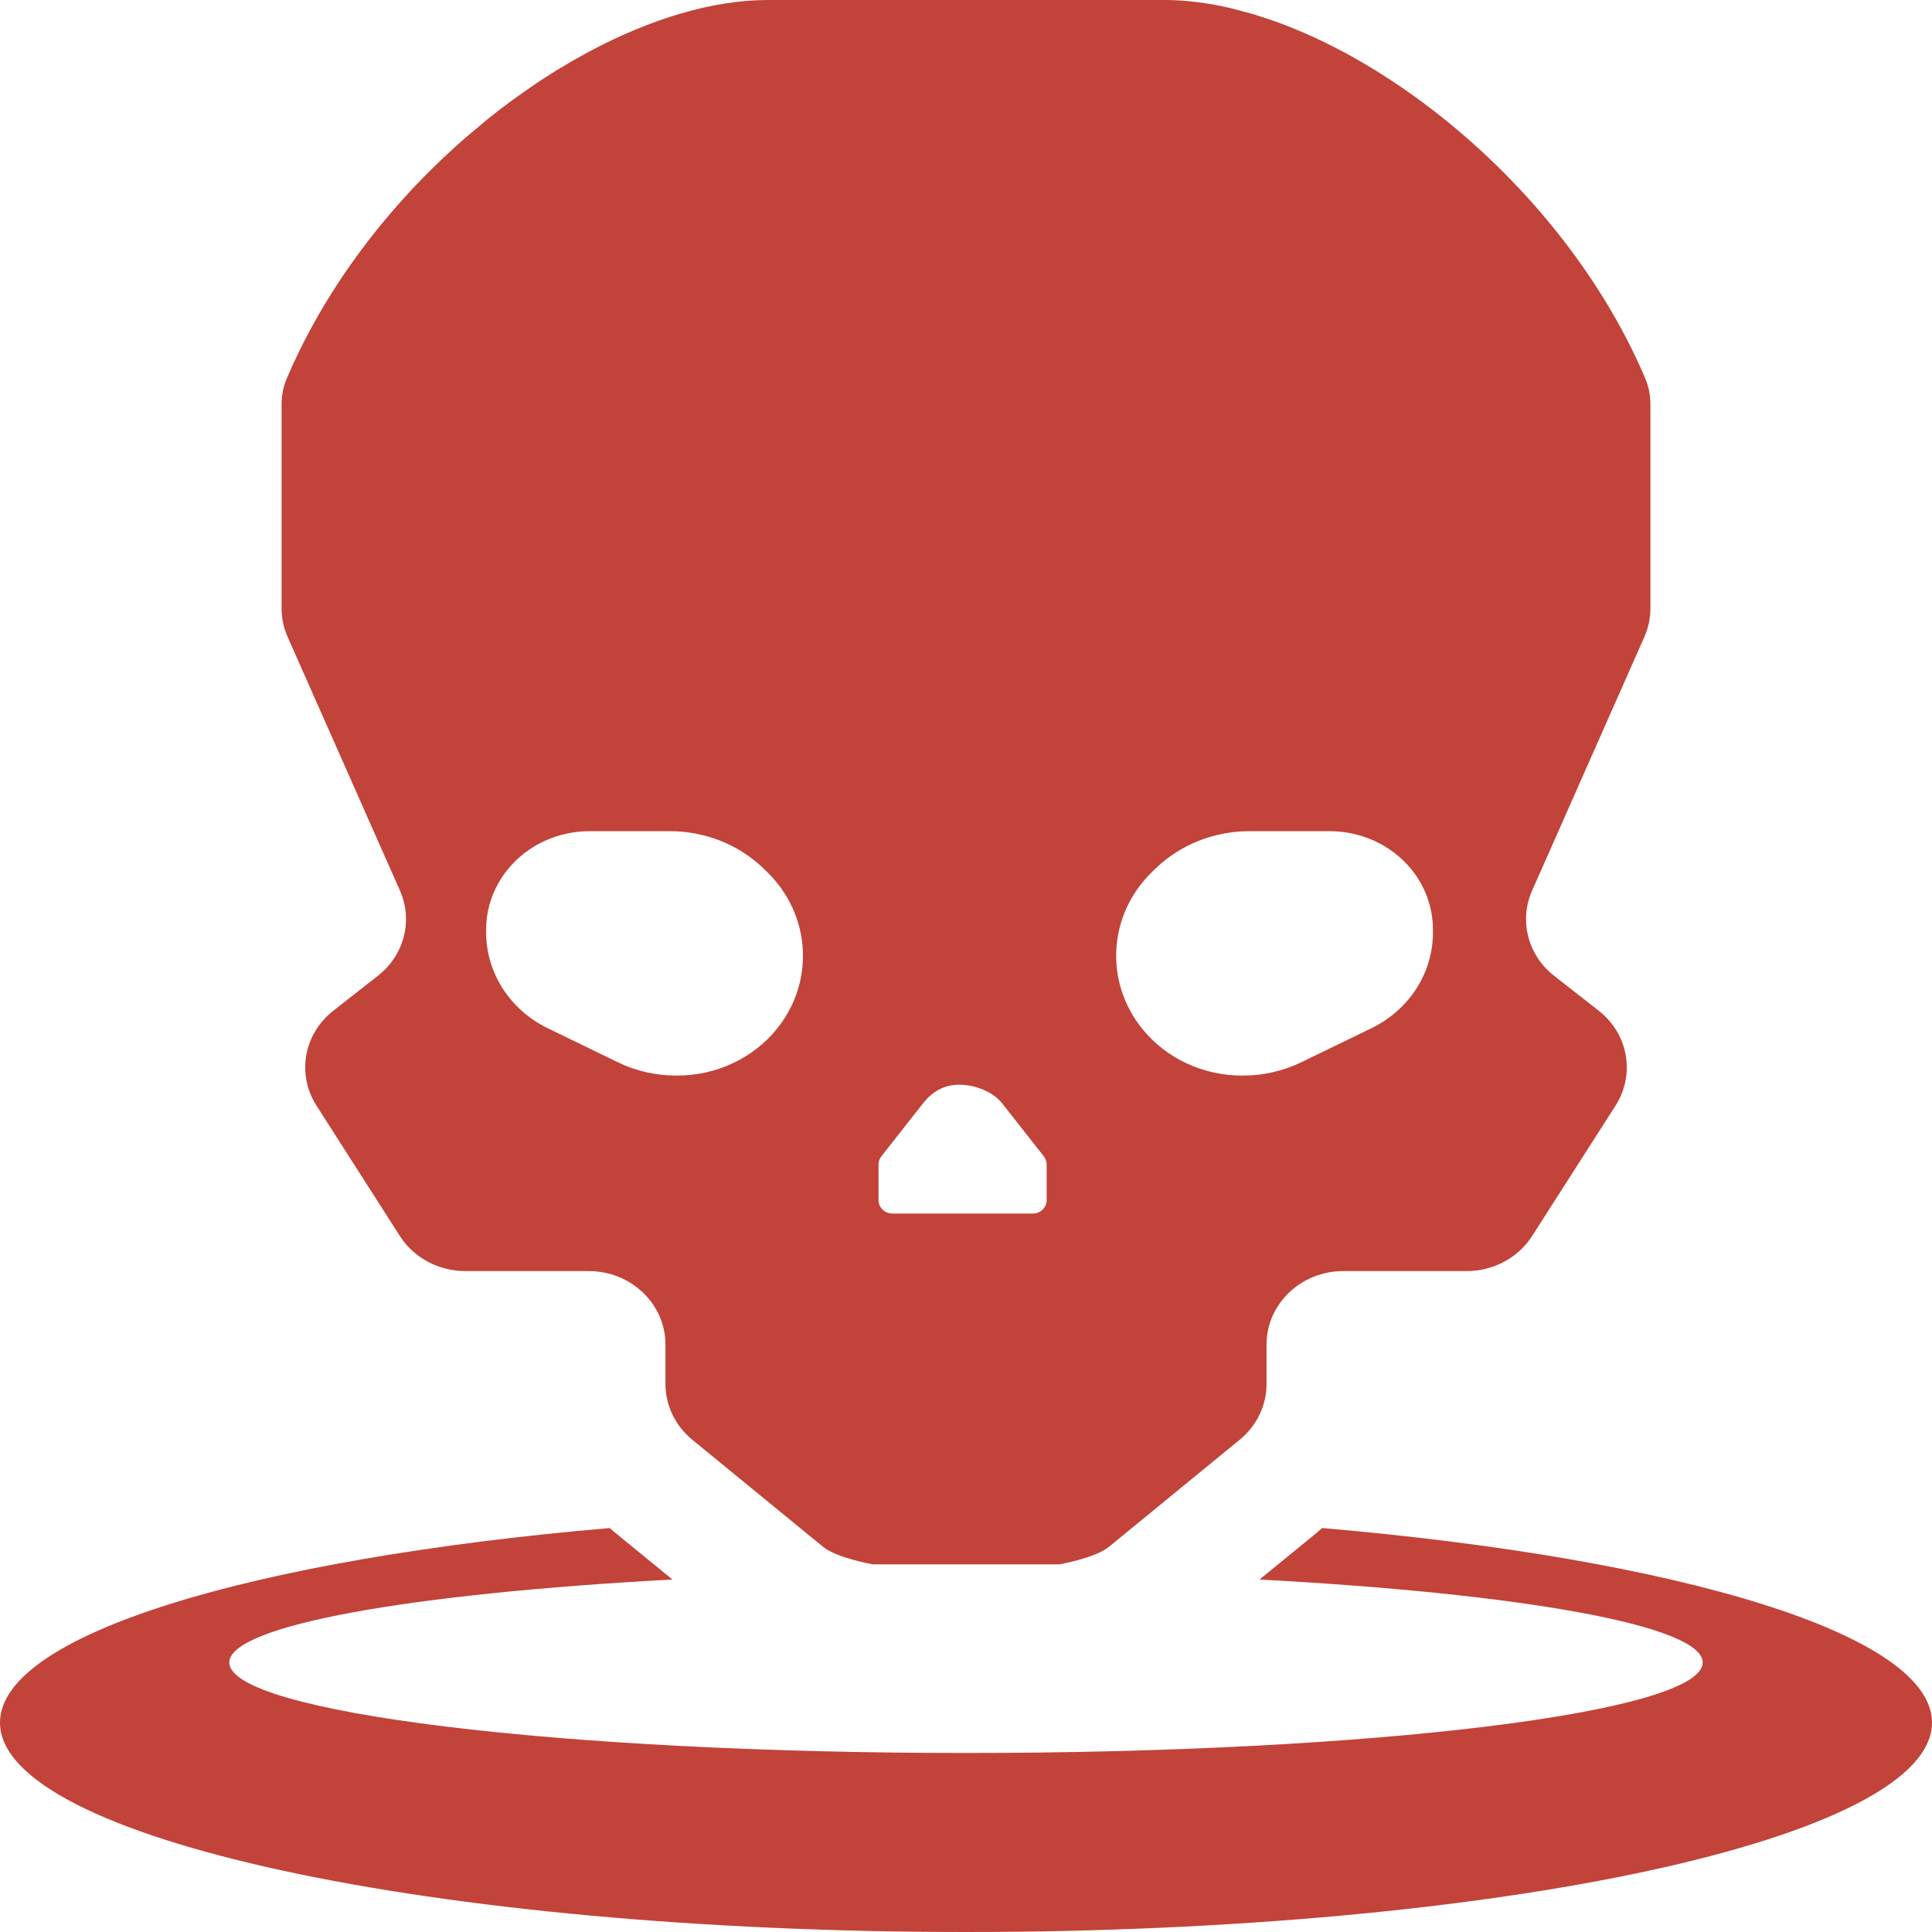
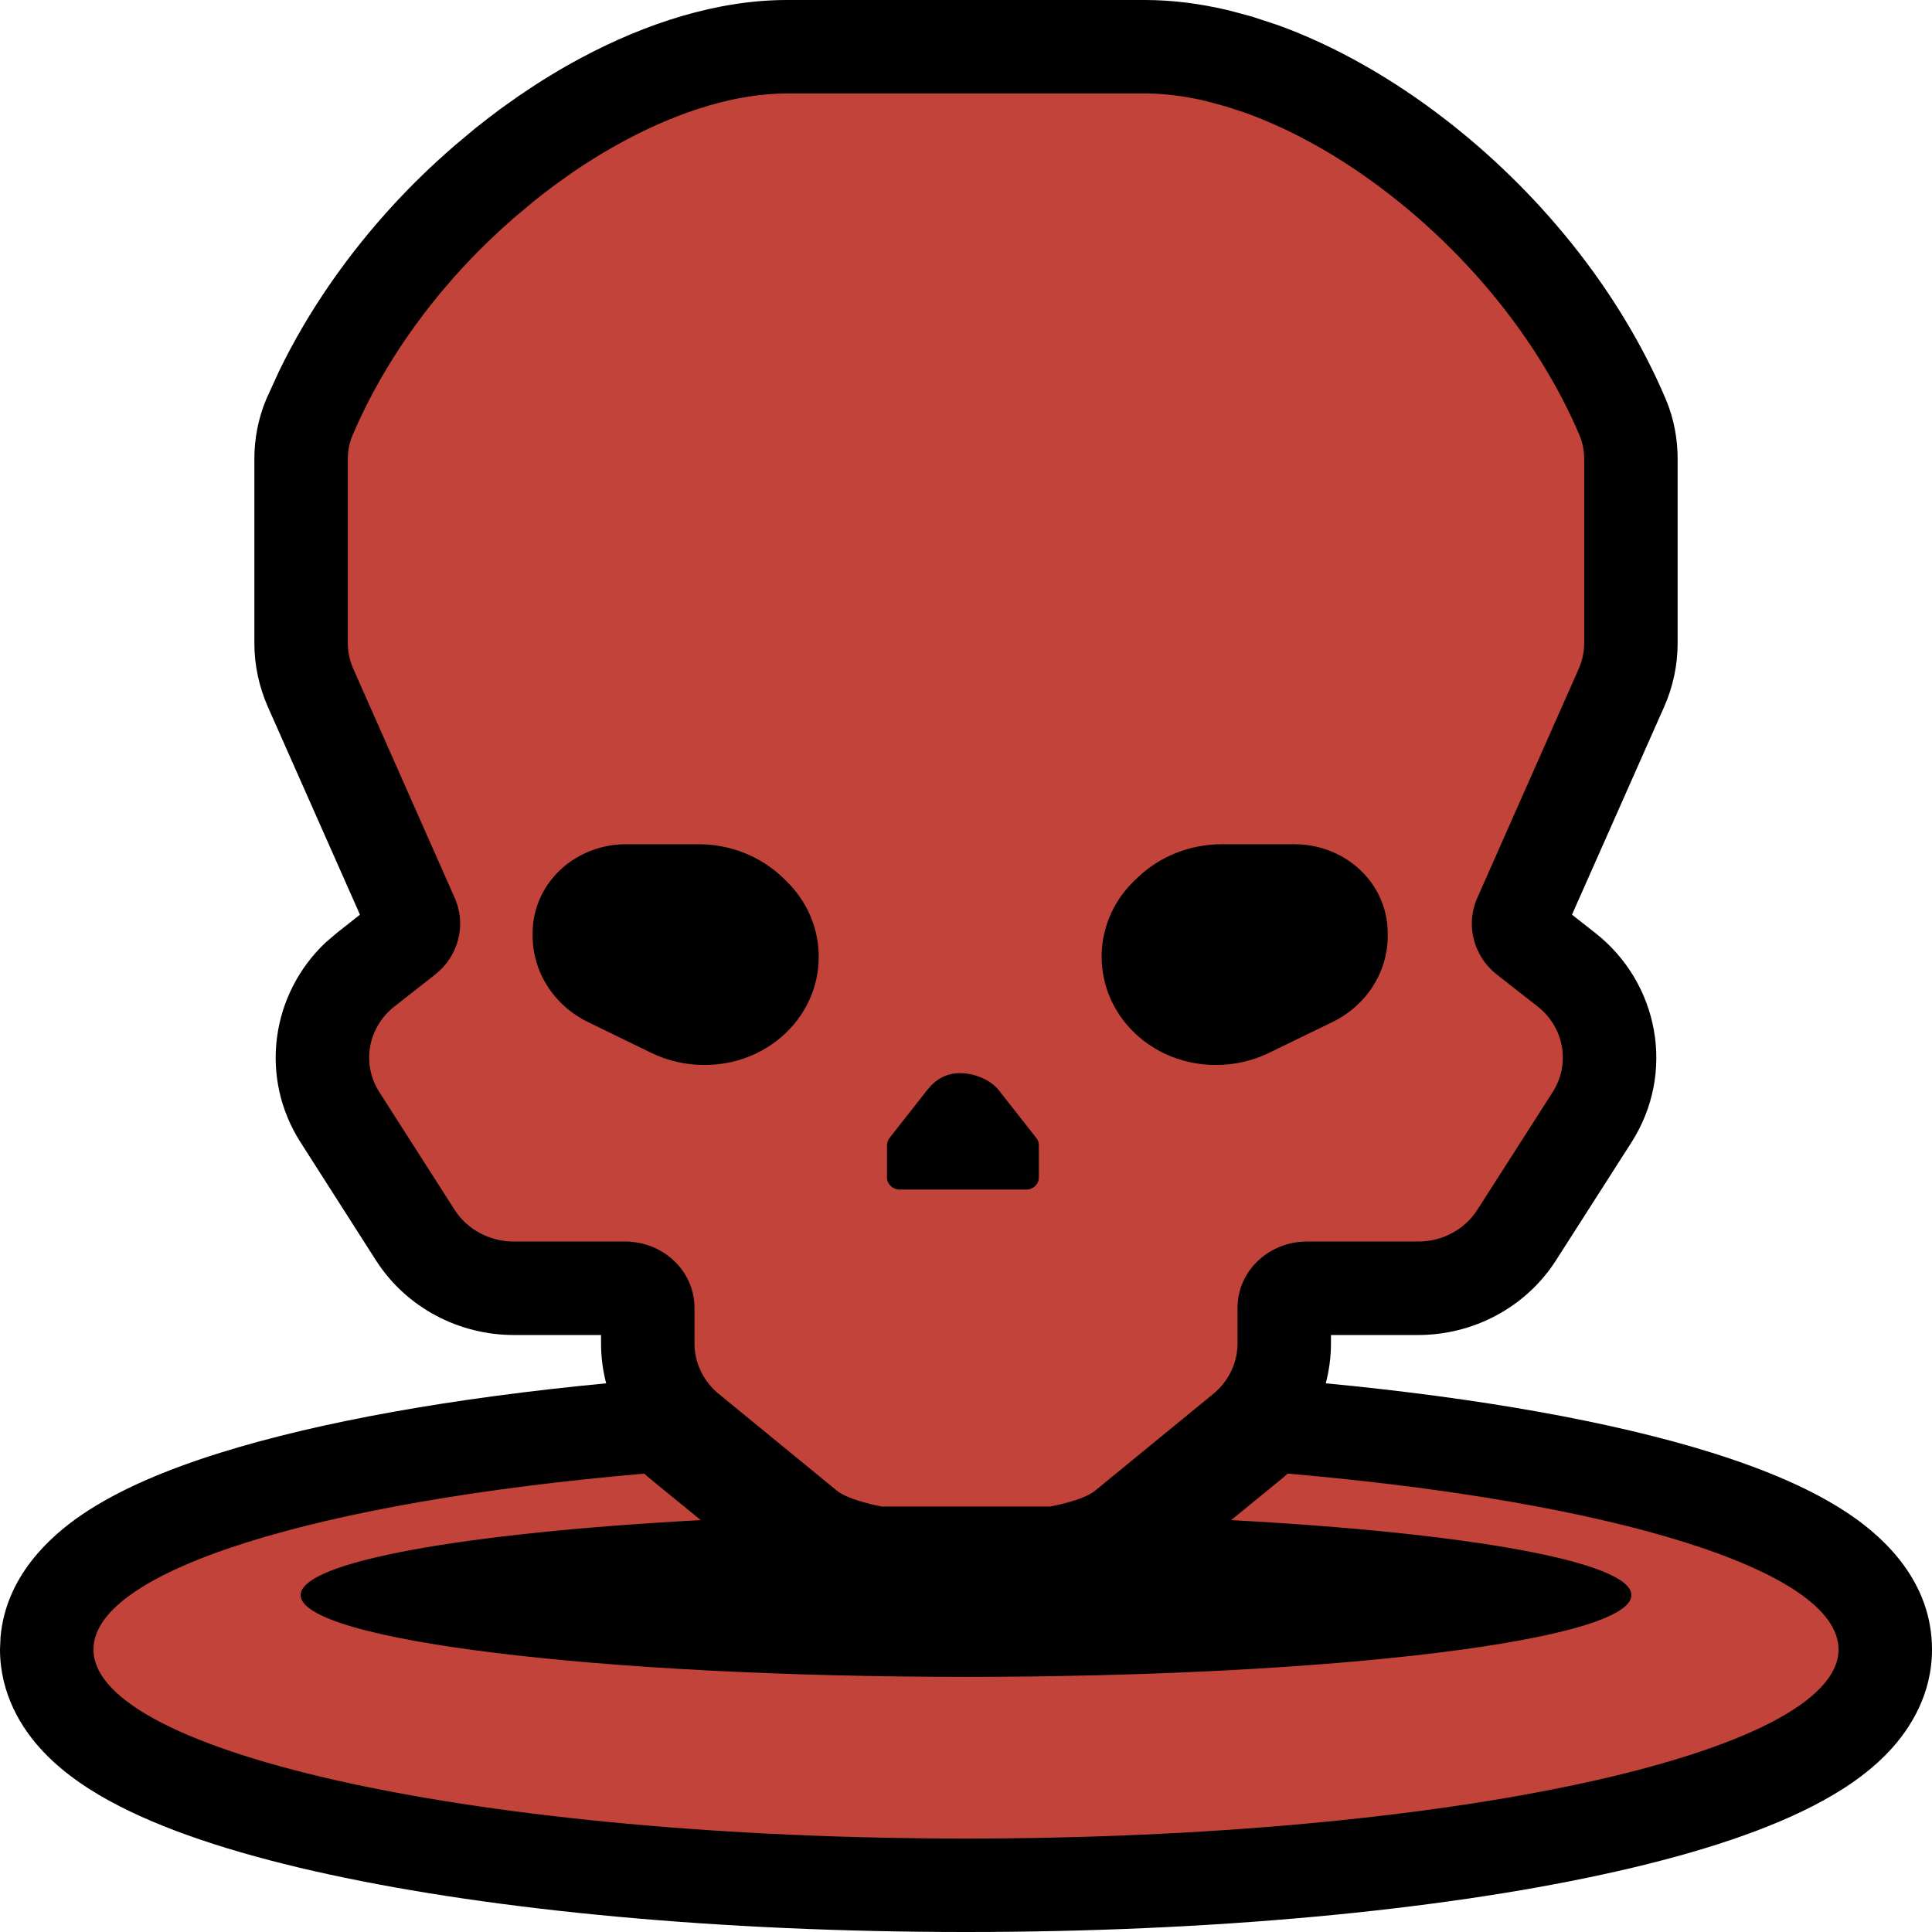
<svg xmlns="http://www.w3.org/2000/svg" width="32" height="32" viewBox="0 0 32 32" fill="none">
-   <path fill-rule="evenodd" clip-rule="evenodd" d="M19.284 0C19.635 0 20.004 0.047 20.384 0.135L20.767 0.237L21.134 0.359C21.997 0.67 22.889 1.174 23.73 1.822C25.193 2.948 26.505 4.512 27.252 6.271C27.31 6.407 27.336 6.554 27.336 6.7V10.079C27.336 10.241 27.302 10.401 27.235 10.551L25.377 14.75C25.217 15.11 25.251 15.511 25.449 15.835C25.523 15.958 25.622 16.069 25.742 16.163L26.479 16.74C26.97 17.124 27.089 17.795 26.758 18.313L25.377 20.472C25.146 20.833 24.735 21.053 24.292 21.053H22.25C21.548 21.053 20.979 21.597 20.978 22.268V22.923C20.978 23.278 20.816 23.615 20.534 23.846L18.369 25.619C18.142 25.805 17.56 25.908 17.542 25.911H14.459C14.459 25.911 13.861 25.808 13.631 25.619L11.466 23.846C11.184 23.615 11.022 23.278 11.022 22.923V22.268C11.021 21.597 10.452 21.053 9.75 21.053H7.708C7.265 21.053 6.854 20.833 6.623 20.472L5.242 18.313C4.911 17.795 5.03 17.124 5.522 16.74L6.258 16.163C6.695 15.822 6.844 15.247 6.624 14.75L4.765 10.551C4.698 10.401 4.664 10.241 4.664 10.079V6.7C4.664 6.554 4.691 6.407 4.749 6.271C5.229 5.14 5.942 4.089 6.779 3.184C7.075 2.864 7.387 2.563 7.708 2.283L8.088 1.964C8.216 1.862 8.345 1.763 8.475 1.667L8.79 1.444C9.106 1.227 9.428 1.032 9.75 0.859C10.774 0.311 11.806 0 12.716 0H19.284ZM15.892 17.966C15.632 17.966 15.438 18.083 15.283 18.281L14.597 19.154C14.567 19.193 14.551 19.24 14.551 19.288V19.878C14.551 20.001 14.654 20.1 14.781 20.1H17.107C17.234 20.1 17.336 20.001 17.336 19.878V19.288C17.336 19.24 17.32 19.193 17.29 19.154L16.604 18.281C16.449 18.083 16.151 17.966 15.892 17.966ZM9.763 13.767C9.239 13.767 8.743 13.996 8.419 14.389C8.182 14.675 8.052 15.03 8.052 15.395V15.447C8.053 16.116 8.448 16.727 9.073 17.031L10.237 17.596C10.534 17.74 10.865 17.815 11.199 17.815H11.215C11.855 17.815 12.46 17.536 12.855 17.057C13.502 16.272 13.436 15.151 12.702 14.439L12.648 14.386C12.239 13.99 11.68 13.767 11.097 13.767H9.763ZM20.691 13.767C20.108 13.767 19.548 13.99 19.14 14.386L19.084 14.439C18.35 15.151 18.285 16.273 18.933 17.057C19.328 17.536 19.933 17.815 20.572 17.815H20.589C20.922 17.815 21.252 17.74 21.55 17.596L22.714 17.031C23.34 16.727 23.734 16.116 23.734 15.447V15.395C23.734 15.03 23.605 14.675 23.369 14.389C23.044 13.996 22.549 13.767 22.024 13.767H20.691Z" fill="#C24339" />
-   <path d="M21.899 25.309C27.816 25.818 32 27.069 32 28.532C32 30.447 24.836 32 16 32C7.164 32 0 30.447 0 28.532C0 27.069 4.183 25.818 10.1 25.309C10.132 25.337 10.165 25.366 10.198 25.394L11.138 26.162C6.819 26.393 3.799 26.921 3.798 27.536C3.798 28.364 9.261 29.035 16 29.035C22.739 29.035 28.202 28.364 28.202 27.536C28.201 26.921 25.18 26.393 20.861 26.162L21.802 25.394L21.899 25.309Z" fill="#C24339" />
+   <path d="M18.966 0H13.034C11.88 9.47407e-05 10.695 0.386 9.625 0.959C9.283 1.141 8.945 1.348 8.614 1.574L8.602 1.582L8.589 1.591L8.304 1.793L8.295 1.8L8.286 1.806C8.154 1.904 8.02 2.007 7.885 2.115L7.872 2.125L7.859 2.136L7.516 2.423L7.505 2.433L7.493 2.444C7.163 2.731 6.841 3.041 6.534 3.373C5.782 4.187 5.114 5.129 4.616 6.16L4.412 6.608C4.272 6.939 4.213 7.28 4.213 7.601V10.652C4.213 11.015 4.29 11.374 4.436 11.706L5.962 15.15L5.583 15.449L5.393 15.611C4.494 16.46 4.285 17.838 4.979 18.922L6.226 20.874C6.732 21.665 7.608 22.112 8.511 22.112H9.955V22.253C9.955 22.479 9.985 22.7 10.04 22.912C7.516 23.153 5.297 23.546 3.643 24.064C2.773 24.336 1.968 24.67 1.349 25.093C0.822 25.453 0.098 26.11 0.009 27.114L0 27.319V27.321C0.001 28.055 0.351 28.627 0.717 29.014C1.076 29.394 1.529 29.686 1.979 29.916C2.883 30.38 4.091 30.752 5.454 31.047C8.205 31.644 11.933 32 16 32C20.067 32 23.795 31.644 26.546 31.047C27.91 30.752 29.117 30.38 30.021 29.916C30.471 29.686 30.924 29.394 31.283 29.014C31.649 28.627 32 28.055 32 27.321V27.319C31.999 26.199 31.212 25.476 30.65 25.093C30.031 24.67 29.226 24.335 28.356 24.062C26.702 23.545 24.483 23.153 21.959 22.912C22.014 22.7 22.045 22.479 22.045 22.253V22.112H23.489C24.394 22.112 25.268 21.663 25.773 20.874L27.021 18.923C27.76 17.768 27.476 16.276 26.418 15.449L26.037 15.15L27.564 11.706C27.711 11.374 27.787 11.015 27.787 10.652V7.601C27.787 7.288 27.732 6.946 27.589 6.608C26.794 4.738 25.424 3.121 23.926 1.968C23.061 1.301 22.117 0.76 21.163 0.415L21.142 0.408L21.12 0.401L20.788 0.292L20.748 0.278L20.361 0.174L20.311 0.162C19.87 0.06 19.418 5.65995e-06 18.966 0Z" fill="black" />
+   <path d="M21.328 24.408C26.672 24.868 30.451 25.998 30.452 27.32C30.45 29.049 23.981 30.452 16 30.452C8.019 30.452 1.55 29.049 1.548 27.32C1.549 25.998 5.327 24.868 10.67 24.408C10.7 24.434 10.729 24.46 10.759 24.485L11.607 25.178C7.707 25.387 4.98 25.865 4.979 26.42C4.981 27.168 9.915 27.774 16 27.774C22.085 27.774 27.019 27.168 27.021 26.42C27.02 25.865 24.292 25.387 20.391 25.178L21.24 24.485L21.328 24.408ZM18.966 1.548C19.283 1.548 19.616 1.591 19.96 1.67L20.305 1.763L20.637 1.872C21.416 2.154 22.222 2.609 22.982 3.195C24.303 4.212 25.489 5.624 26.163 7.213C26.215 7.336 26.239 7.468 26.239 7.601V10.651C26.239 10.798 26.208 10.944 26.148 11.079L24.469 14.871C24.325 15.196 24.356 15.559 24.534 15.851C24.602 15.962 24.691 16.062 24.799 16.147L25.465 16.668C25.908 17.015 26.016 17.621 25.717 18.089L24.469 20.039C24.26 20.365 23.889 20.564 23.489 20.564H21.645C21.011 20.564 20.497 21.056 20.497 21.661V22.253C20.497 22.573 20.35 22.878 20.096 23.087L18.14 24.689C17.936 24.856 17.413 24.949 17.393 24.953H14.608C14.598 24.951 14.066 24.857 13.86 24.689L11.904 23.087C11.65 22.878 11.503 22.573 11.503 22.253V21.661C11.503 21.056 10.989 20.564 10.355 20.564H8.511C8.111 20.564 7.739 20.365 7.53 20.039L6.283 18.089C5.984 17.621 6.092 17.015 6.536 16.668L7.201 16.147C7.595 15.839 7.73 15.319 7.531 14.871L5.852 11.079C5.792 10.944 5.761 10.798 5.761 10.651V7.601C5.761 7.468 5.786 7.336 5.838 7.213C6.272 6.191 6.915 5.242 7.671 4.424C7.938 4.136 8.221 3.863 8.511 3.61L8.854 3.323C8.969 3.23 9.086 3.141 9.204 3.054L9.488 2.852C9.774 2.656 10.064 2.48 10.355 2.325C11.28 1.83 12.212 1.548 13.034 1.548H18.966ZM15.902 17.775C15.667 17.775 15.492 17.881 15.352 18.061L14.733 18.849C14.706 18.884 14.692 18.926 14.691 18.97V19.503C14.691 19.613 14.785 19.702 14.899 19.703H17C17.114 19.702 17.207 19.613 17.207 19.503V18.97C17.207 18.926 17.193 18.884 17.165 18.849L16.546 18.061C16.406 17.882 16.137 17.775 15.902 17.775ZM10.367 13.983C9.893 13.983 9.445 14.19 9.152 14.544C8.939 14.803 8.822 15.124 8.822 15.454V15.501C8.822 16.105 9.179 16.657 9.744 16.931L10.794 17.442C11.063 17.572 11.362 17.639 11.663 17.639H11.678C12.256 17.639 12.802 17.387 13.159 16.955C13.744 16.246 13.684 15.233 13.021 14.59L12.972 14.542C12.603 14.185 12.098 13.983 11.572 13.983H10.367ZM20.237 13.983C19.71 13.983 19.205 14.185 18.836 14.542L18.785 14.59C18.122 15.233 18.065 16.246 18.649 16.955C19.006 17.387 19.553 17.639 20.13 17.639H20.144C20.445 17.639 20.743 17.572 21.012 17.442L22.064 16.931C22.63 16.658 22.985 16.105 22.985 15.501V15.454C22.985 15.124 22.869 14.803 22.655 14.544C22.363 14.19 21.915 13.983 21.442 13.983H20.237Z" fill="#C24339" />
</svg>
